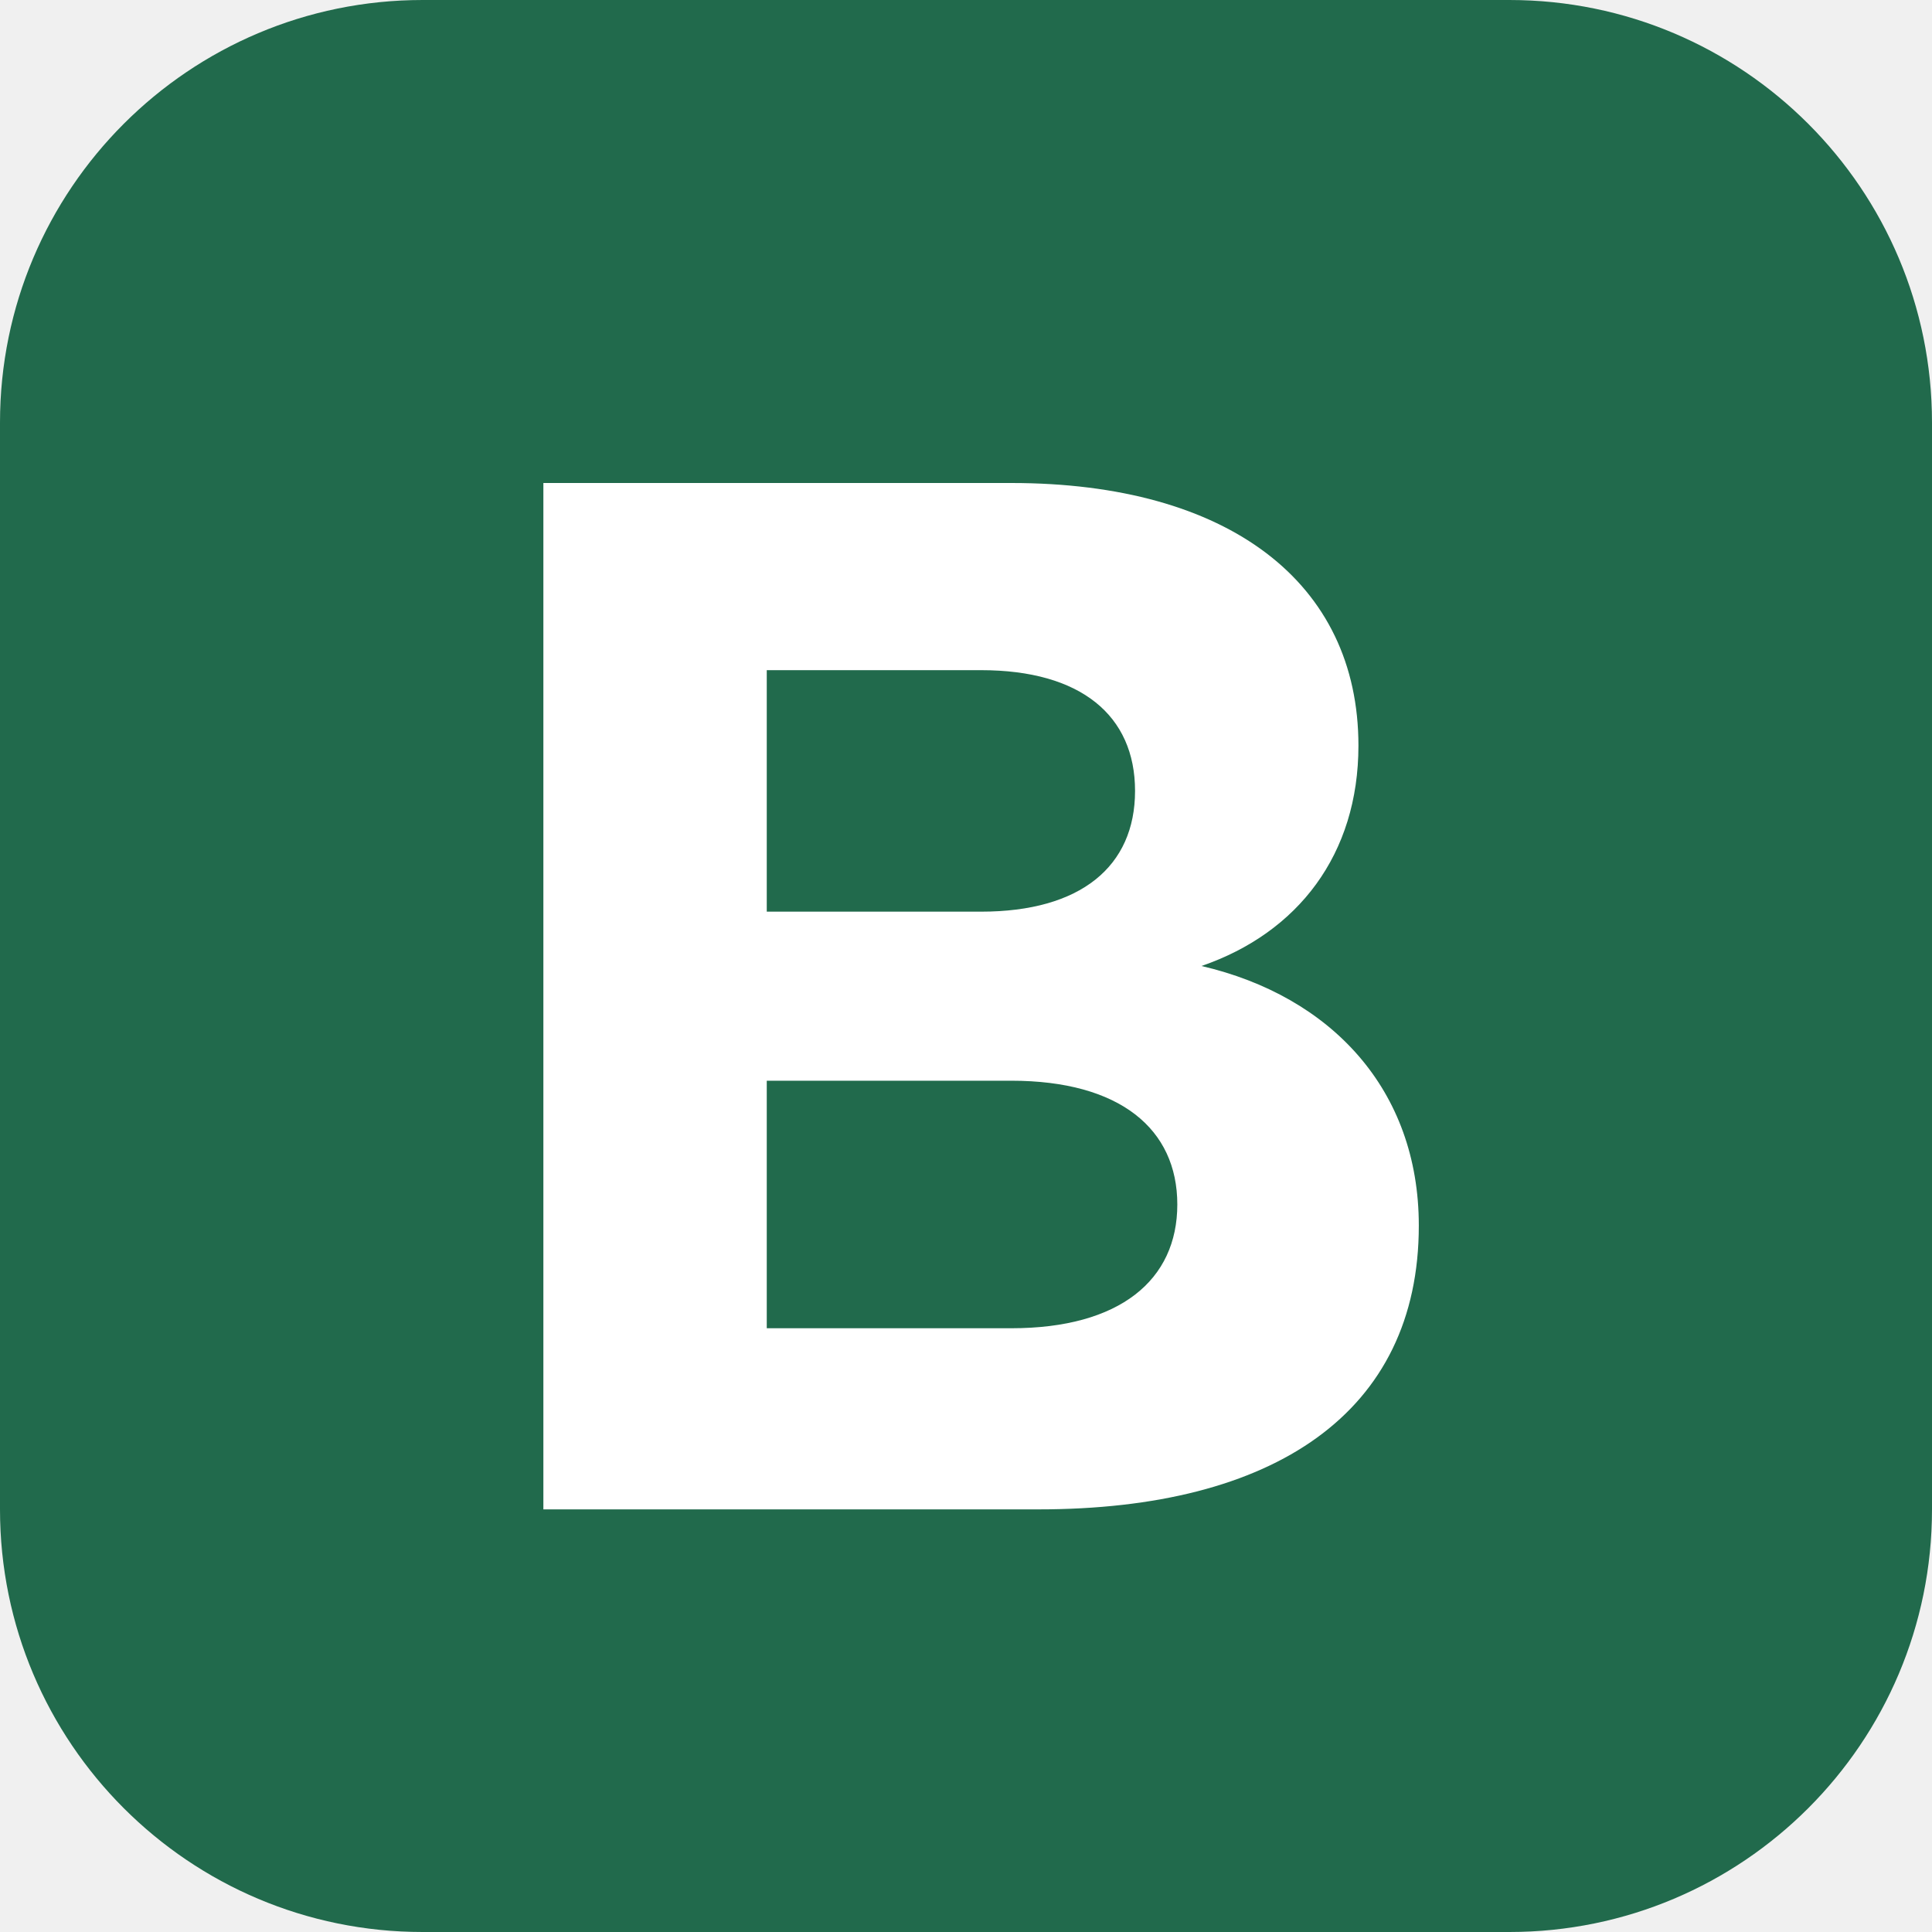
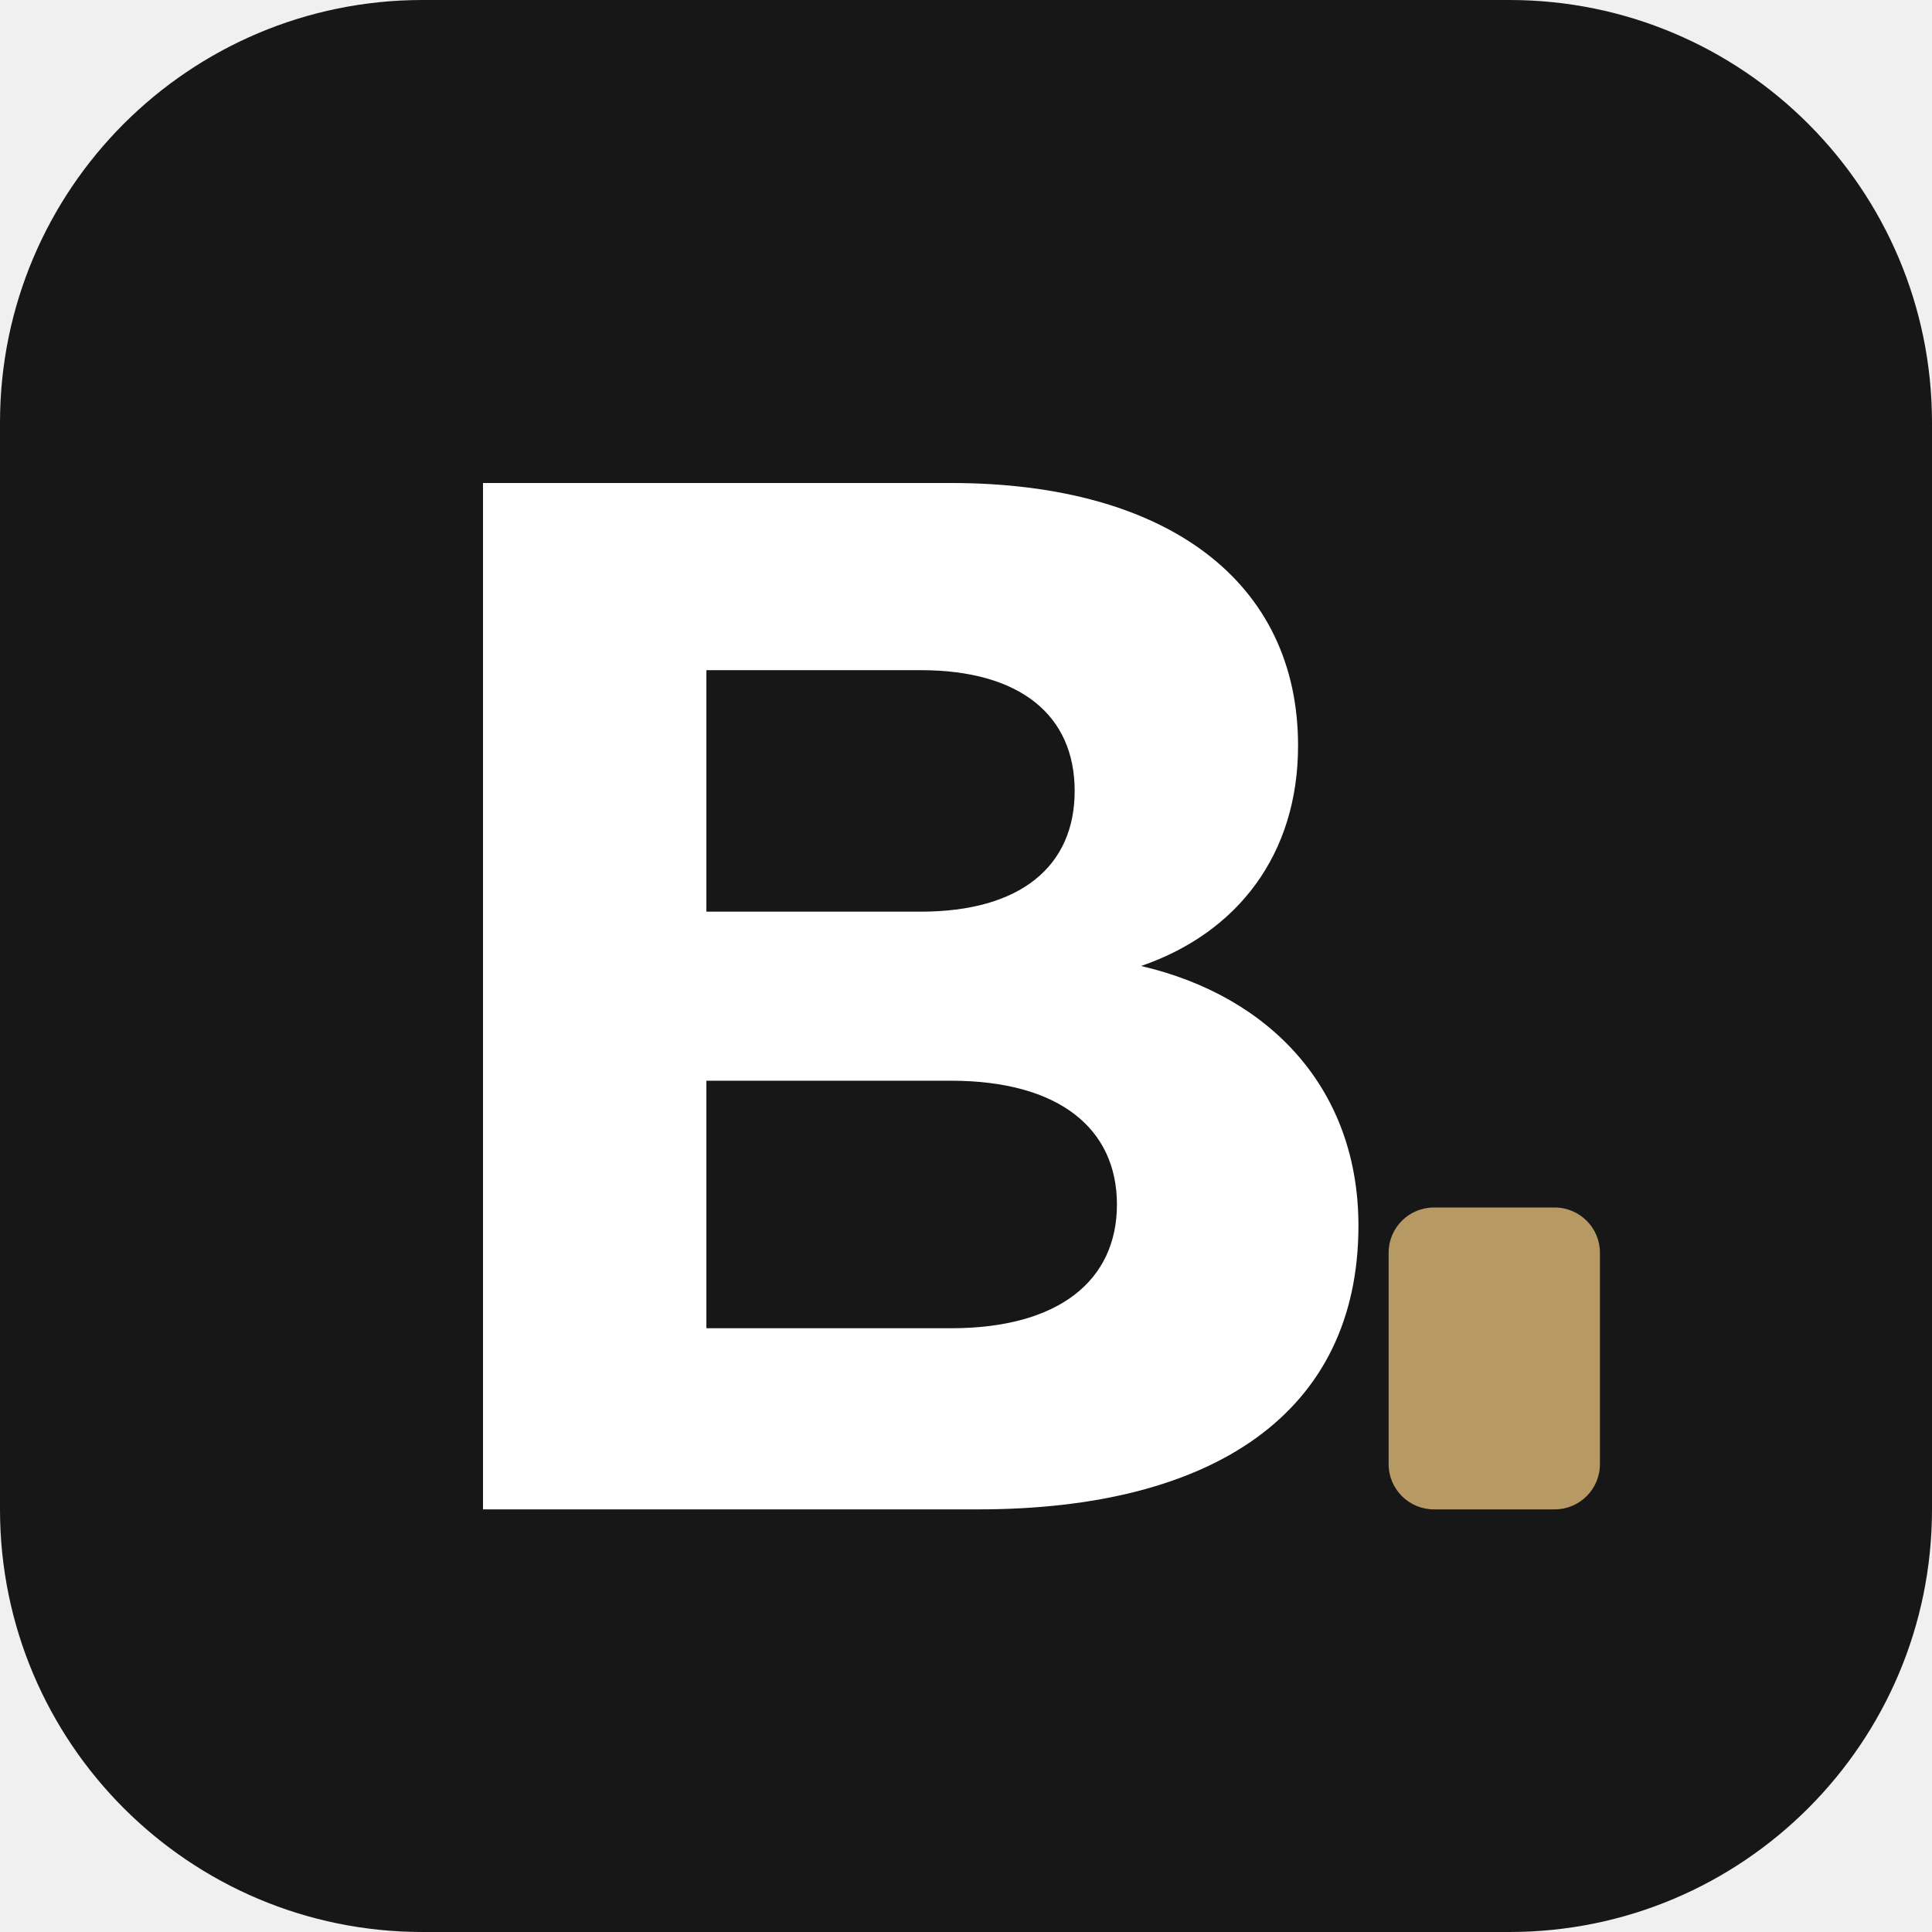
<svg xmlns="http://www.w3.org/2000/svg" viewBox="0 0 64 64">
-   <rect width="64" height="64" rx="14" fill="#216a4c" />
-   <path d="M18 16h15.5c7.2 0 11.5 3.3 11.5 8.7 0 3.6-2 6.2-5.2 7.3 4.3 1 7.2 4.1 7.2 8.6 0 6.2-4.8 9.4-12.6 9.4H18V16zm7.4 6.2v8h7.1c3.3 0 5.1-1.5 5.1-4s-1.8-4-5.1-4h-7.1zm0 13.6v8.2h8.1c3.6 0 5.5-1.6 5.5-4.1s-1.9-4.1-5.5-4.1h-8.1z" fill="#fff" />
+   <rect width="64" height="64" rx="14" fill="#171717" />
+   <path d="M16 16h15.5c7.2 0 11.5 3.3 11.5 8.7 0 3.6-2 6.2-5.2 7.3 4.3 1 7.2 4.1 7.2 8.6 0 6.2-4.8 9.4-12.6 9.4H16V16zm7.4 6.2v8h7.1c3.3 0 5.1-1.5 5.1-4s-1.8-4-5.1-4h-7.1zm0 13.6v8.2h8.1c3.6 0 5.5-1.6 5.5-4.1s-1.9-4.1-5.5-4.1h-8.1z" fill="#fff" />
+   <rect x="46" y="40" width="7" height="10" rx="1.5" fill="#B79A63" />
</svg>
